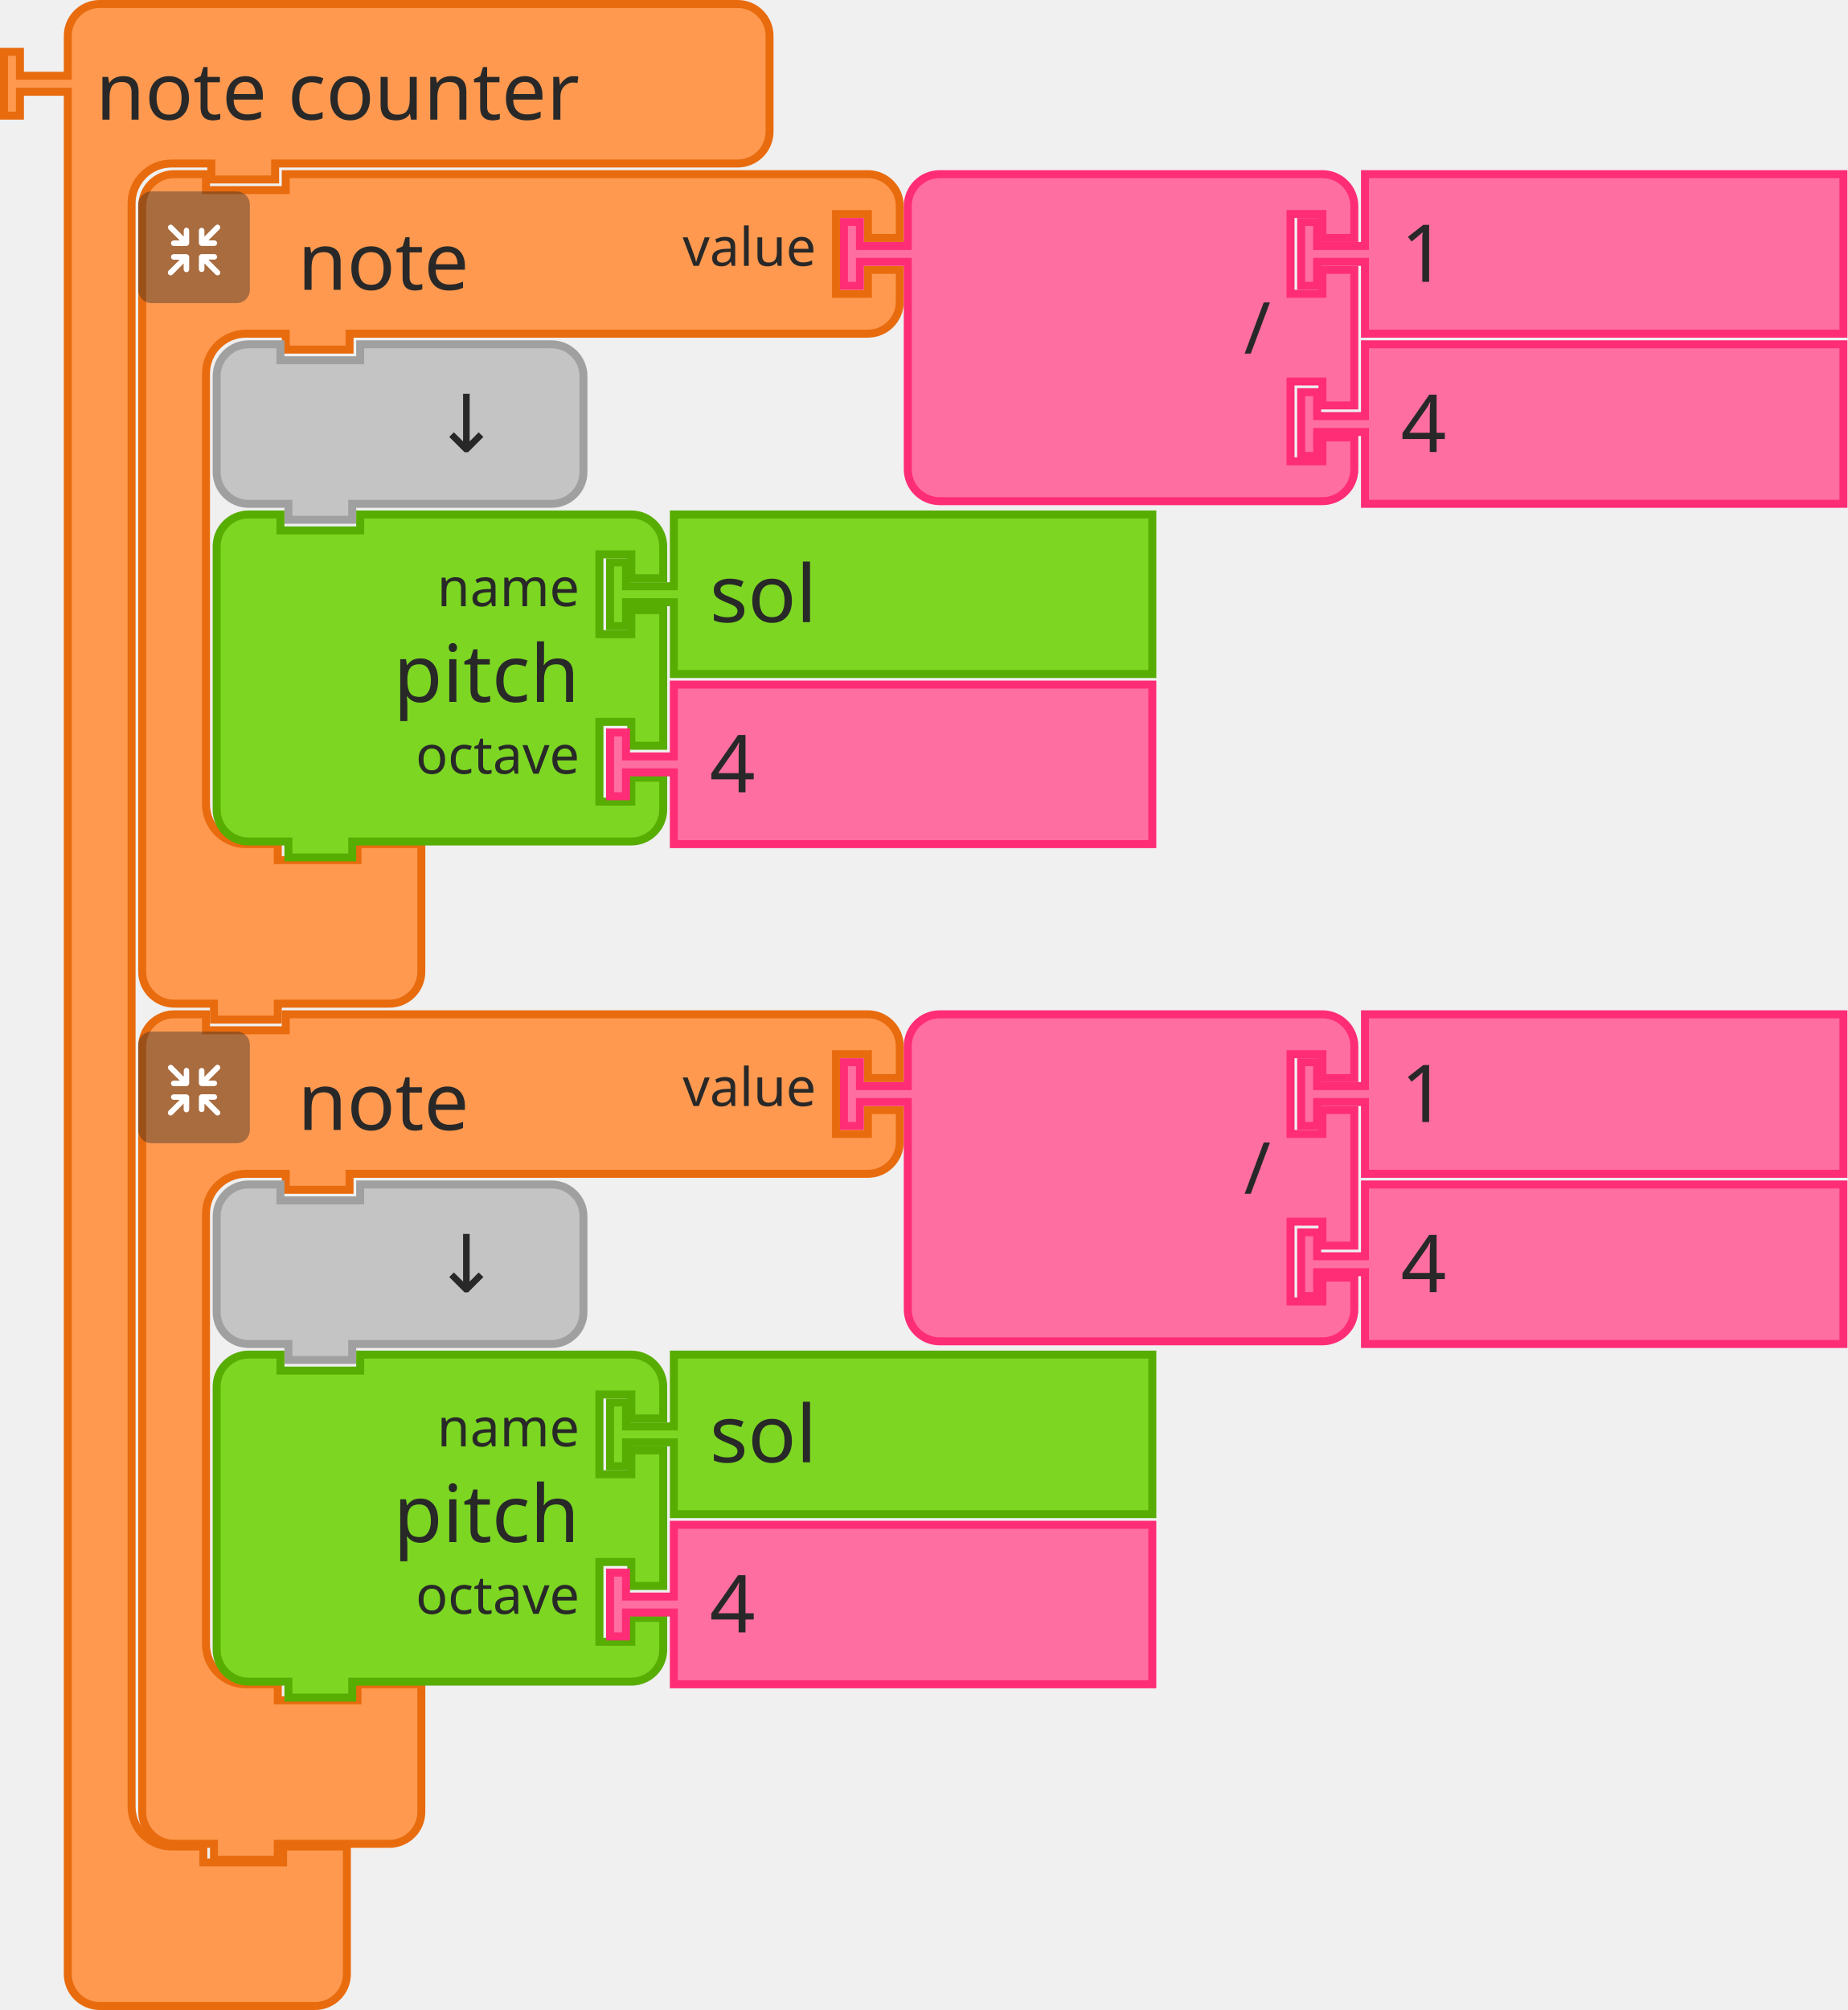
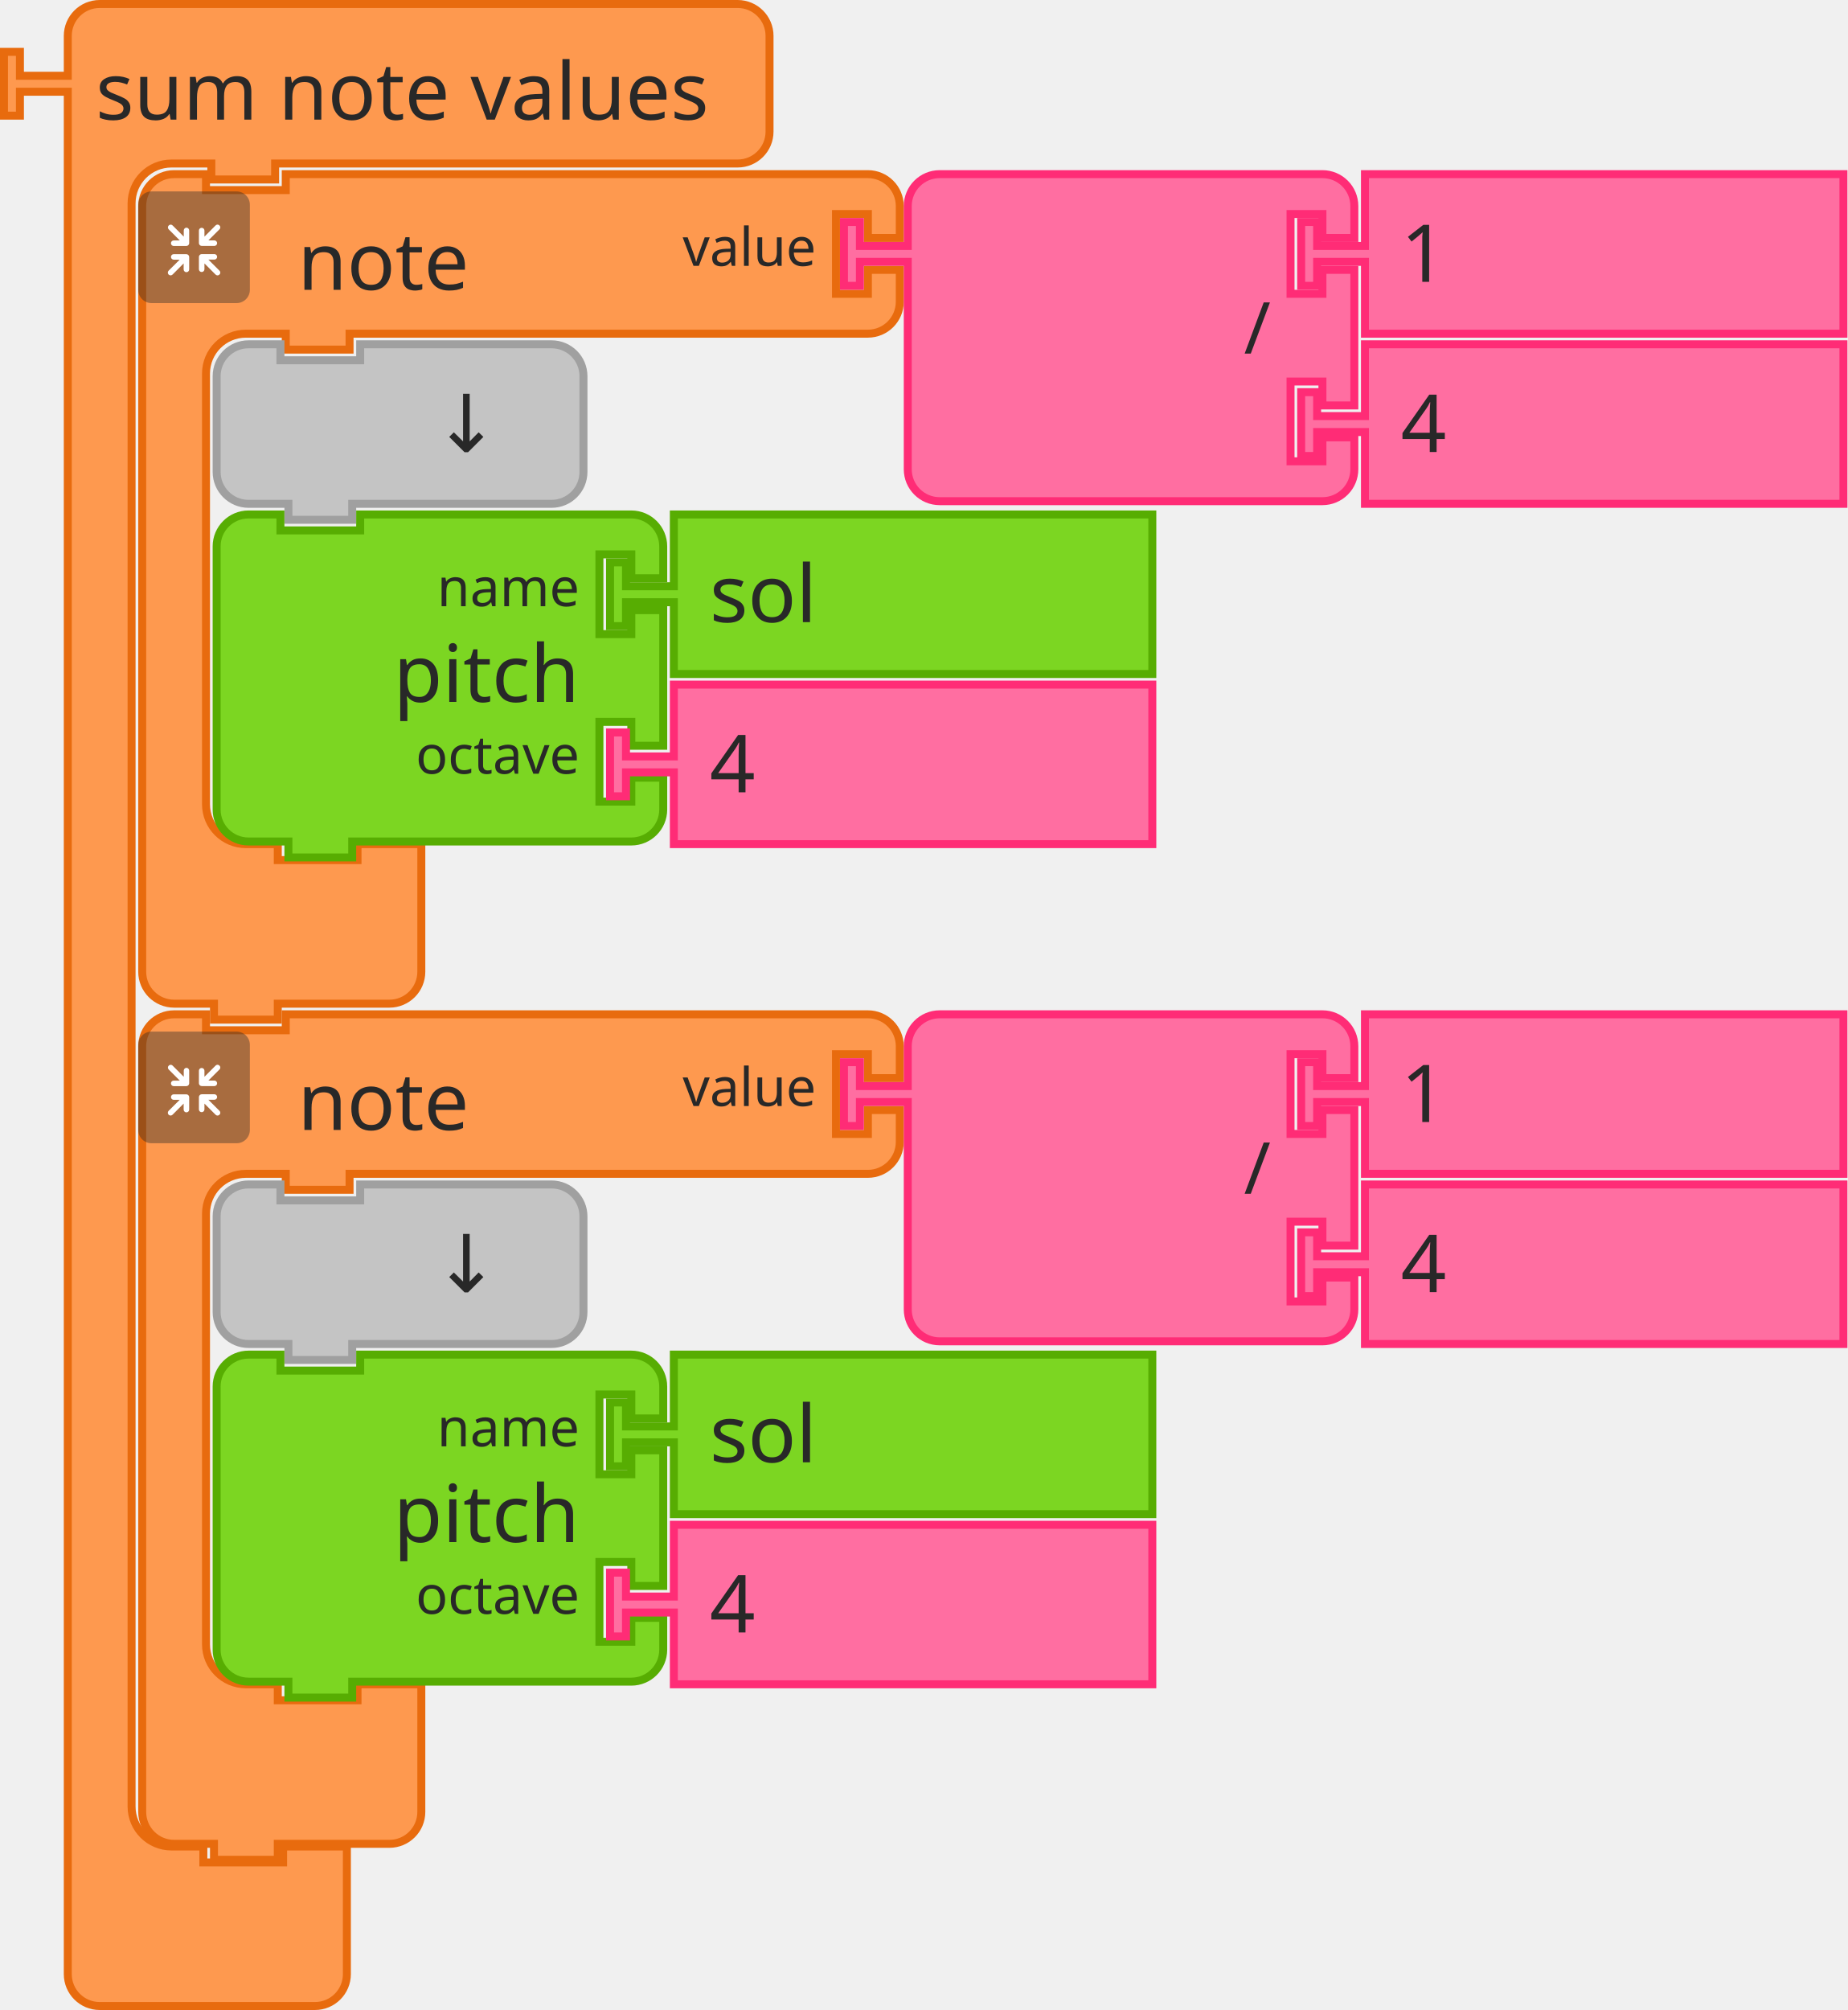
<svg xmlns="http://www.w3.org/2000/svg" width="347.5" height="378">
  <g transform="translate(0, 0)">
    <g transform="scale(1.5, 1.5)">
      <path d="m8.5 8.5 L 8.5 4.5 A 4 4 90 0 1 12.5 0.5 L 16.5 0.5 L 26.5 0.5 L 35.5 0.5 L 88.5 0.5 L 92.5 0.5 A 4 4 90 0 1 96.5 4.5 L 96.5 8.5 L 96.5 12.5 L 96.5 16.5 A 4 4 90 0 1 92.5 20.5 L 88.5 20.5 L 35.5 20.5 L 34.5 20.5 L 34.5 22.5 L 26.5 22.5 L 26.5 20.5 L 25.5 20.5 L 21.5 20.5 A 5 5 90 0 0 16.5 25.5 L 16.5 29.5 L 16.5 33.5 L 16.5 222.5 L 16.5 226.5 A 5 5 90 0 0 21.5 231.5 L 25.5 231.5 L 25.5 233.5 L 35.5 233.5 L 35.5 231.5 L 43.5 231.5 L 43.5 237.5 L 43.5 243.5 L 43.5 247.5 A 4 4 90 0 1 39.5 251.5 L 35.5 251.5 L 26.5 251.5 L 16.5 251.5 L 12.5 251.5 A 4 4 90 0 1 8.5 247.5 L 8.5 243.5 L 8.5 12.5 L 8.5 11.5 L 2.5 11.5 L 2.5 14.5 L 0.5 14.5 L 0.5 6.5 L 2.5 6.5 L 2.5 9.5 L 8.5 9.5 L 8.5 8.5 z" style="fill:#FE994F;fill-opacity:1;stroke:#E86B0E;stroke-width:1;stroke-linecap:round;stroke-opacity:1;" />
      <text style="font-size:10px;fill:#282828;font-family:sans-serif;text-anchor:start">
-         <tspan x="12" y="15">note counter</tspan>
+         <tspan x="12" y="15">sum note values</tspan>
      </text>
    </g>
  </g>
  <g>
    <g transform="translate(26, 32)">
      <g transform="scale(1.5, 1.5)">
        <path d="m0.5 8.5 L 0.5 4.5 A 4 4 90 0 1 4.5 0.5 L 8.5 0.5 L 8.5 2.5 L 18.5 2.5 L 18.5 0.5 L 27.5 0.5 L 87.5 0.5 L 91.5 0.5 A 4 4 90 0 1 95.5 4.5 L 95.5 8.5 L 91.5 8.5 L 91.5 5.5 L 87.5 5.5 L 87.5 15.5 L 91.5 15.5 L 91.5 12.5 L 95.5 12.5 L 95.5 16.5 A 4 4 90 0 1 91.5 20.5 L 87.5 20.5 L 27.5 20.5 L 26.5 20.5 L 26.5 22.5 L 18.5 22.5 L 18.5 20.5 L 17.5 20.5 L 13.5 20.5 A 5 5 90 0 0 8.5 25.5 L 8.5 29.5 L 8.5 33.5 L 8.5 75.5 L 8.5 79.5 A 5 5 90 0 0 13.5 84.5 L 17.5 84.5 L 17.5 86.5 L 27.5 86.5 L 27.5 84.5 L 35.5 84.5 L 35.5 90.5 L 35.5 96.5 L 35.5 100.5 A 4 4 90 0 1 31.5 104.5 L 27.5 104.5 L 18.5 104.5 L 17.5 104.5 L 17.5 106.5 L 9.5 106.5 L 9.5 104.5 L 8.5 104.5 L 4.5 104.5 A 4 4 90 0 1 0.5 100.5 L 0.5 96.5 z" style="fill:#FE994F;fill-opacity:1;stroke:#E86B0E;stroke-width:1;stroke-linecap:round;stroke-opacity:1;" />
        <text style="font-size:10px;fill:#282828;font-family:sans-serif;text-anchor:start">
          <tspan x="20" y="15">note</tspan>
        </text>
        <text style="font-size:6.667px;fill:#282828;font-family:sans-serif;text-anchor:end">
          <tspan x="85" y="12">value</tspan>
        </text>
      </g>
    </g>
    <g transform="translate(26, 36) scale(0.5 0.5)">
      <g style="isolation:isolate">
        <g id="レイヤー_2" data-name="レイヤー 2">
          <g id="Icon">
            <rect width="42" height="42" rx="5" ry="5" style="fill:#292929;opacity:0.4;mix-blend-mode:multiply" />
            <path d="M30.56,29.8l-4.17-4.16h2.26a1,1,0,1,0,0-2.07H23.94a1.08,1.08,0,0,0-1.11,1v0s0,0,0,.06v4.64h0a1,1,0,1,0,2.08,0V27.08l4.19,4.19a1,1,0,0,0,1.46,0A1,1,0,0,0,30.56,29.8Z" style="fill:#fff" />
            <path d="M19.17,24.6a1.08,1.08,0,0,0-1.11-1H13.35a1,1,0,1,0,0,2.07H15.6L11.44,29.8a1,1,0,0,0,1.47,1.47l4.18-4.19v2.26a1,1,0,1,0,2.08,0V24.7s0,0,0-.06A.08.08,0,0,1,19.17,24.6Z" style="fill:#fff" />
            <path d="M23.94,20.5h4.7a1,1,0,1,0,0-2.08H26.39l4.17-4.16a1,1,0,0,0,0-1.47,1,1,0,0,0-1.46,0L24.91,17V14.72a1,1,0,1,0-2.08,0v4.64a.43.43,0,0,0,0,.05v.05A1.09,1.09,0,0,0,23.94,20.5Z" style="fill:#fff" />
            <path d="M18.13,13.62a1.08,1.08,0,0,0-1,1.09V17l-4.18-4.19a1,1,0,0,0-1.47,0,1,1,0,0,0,0,1.46l4.16,4.17H13.35a1,1,0,1,0,0,2.08h4.71a1.09,1.09,0,0,0,1.11-1,.08.08,0,0,1,0,0s0,0,0-.06V14.71A1.07,1.07,0,0,0,18.13,13.62Z" style="fill:#fff" />
          </g>
        </g>
      </g>
    </g>
  </g>
  <g transform="translate(158, 32)">
    <g transform="scale(1.5, 1.5)">
      <path d="m8.5 8.5 L 8.5 4.5 A 4 4 90 0 1 12.5 0.5 L 16.5 0.5 L 26.5 0.5 L 56.5 0.5 L 60.5 0.5 A 4 4 90 0 1 64.5 4.5 L 64.5 8.5 L 60.5 8.5 L 60.5 5.5 L 56.5 5.5 L 56.5 15.5 L 60.5 15.5 L 60.5 12.5 L 64.5 12.5 L 64.5 29.5 L 60.5 29.5 L 60.5 26.5 L 56.5 26.5 L 56.5 36.5 L 60.5 36.5 L 60.5 33.5 L 64.5 33.5 L 64.5 37.5 A 4 4 90 0 1 60.5 41.5 L 56.5 41.5 L 26.5 41.5 L 16.5 41.5 L 12.5 41.5 A 4 4 90 0 1 8.5 37.5 L 8.5 33.5 L 8.5 12.5 L 8.5 11.5 L 2.5 11.5 L 2.5 14.5 L 0.5 14.5 L 0.5 6.5 L 2.5 6.5 L 2.5 9.5 L 8.5 9.5 L 8.5 8.5 z" style="fill:#FF6EA1;fill-opacity:1;stroke:#FF2C76;stroke-width:1;stroke-linecap:round;stroke-opacity:1;" />
      <text style="font-size:9px;fill:#282828;font-family:sans-serif;text-anchor:end">
        <tspan x="54" y="23">/</tspan>
      </text>
      <text style="font-size:6px;fill:#282828;font-family:sans-serif;text-anchor:end">
        <tspan x="54" y="12" />
      </text>
      <text style="font-size:6px;fill:#282828;font-family:sans-serif;text-anchor:end">
        <tspan x="54" y="33" />
      </text>
    </g>
  </g>
  <g transform="translate(244, 32)">
    <g transform="scale(1.5, 1.5)">
      <path d="m8.5 0.5 L 68.5 0.5 L 68.5 20.5 L 8.5 20.5 L 8.5 12.5 L 8.5 11.5 L 2.5 11.5 L 2.5 14.5 L 0.5 14.5 L 0.5 6.5 L 2.5 6.5 L 2.5 9.5 L 8.5 9.5 L 8.5 8.5 z" style="fill:#FF6EA1;fill-opacity:1;stroke:#FF2C76;stroke-width:1;stroke-linecap:round;stroke-opacity:1;" />
      <text style="font-size:10px;fill:#282828;font-family:sans-serif;text-anchor:start">
        <tspan x="13" y="14">1</tspan>
      </text>
    </g>
  </g>
  <g transform="translate(244, 64)">
    <g transform="scale(1.5, 1.5)">
      <path d="m8.5 0.5 L 68.5 0.5 L 68.5 20.5 L 8.5 20.5 L 8.5 12.5 L 8.5 11.5 L 2.5 11.5 L 2.5 14.5 L 0.5 14.5 L 0.5 6.5 L 2.5 6.5 L 2.5 9.5 L 8.5 9.5 L 8.5 8.5 z" style="fill:#FF6EA1;fill-opacity:1;stroke:#FF2C76;stroke-width:1;stroke-linecap:round;stroke-opacity:1;" />
      <text style="font-size:10px;fill:#282828;font-family:sans-serif;text-anchor:start">
        <tspan x="13" y="14">4</tspan>
      </text>
    </g>
  </g>
  <g transform="translate(40, 64)">
    <g transform="scale(1.5, 1.5)">
      <path d="m0.5 8.5 L 0.5 4.5 A 4 4 90 0 1 4.5 0.5 L 8.5 0.5 L 8.5 2.5 L 18.5 2.5 L 18.5 0.5 L 38.5 0.5 L 42.5 0.5 A 4 4 90 0 1 46.5 4.5 L 46.5 8.5 L 46.5 12.5 L 46.5 16.5 A 4 4 90 0 1 42.5 20.5 L 38.5 20.5 L 18.5 20.5 L 17.5 20.5 L 17.5 22.5 L 9.5 22.5 L 9.5 20.5 L 8.5 20.5 L 4.5 20.5 A 4 4 90 0 1 0.5 16.5 L 0.5 12.5 z" style="fill:#C4C4C4;fill-opacity:1;stroke:#A0A0A0;stroke-width:1;stroke-linecap:round;stroke-opacity:1;" />
      <text style="font-size:10px;fill:#282828;font-family:sans-serif;text-anchor:end">
        <tspan x="36" y="14">↓</tspan>
      </text>
    </g>
  </g>
  <g transform="translate(40, 96)">
    <g transform="scale(1.5, 1.5)">
      <path d="m0.5 8.5 L 0.5 4.5 A 4 4 90 0 1 4.5 0.5 L 8.5 0.5 L 8.5 2.5 L 18.5 2.5 L 18.5 0.5 L 48.5 0.5 L 52.5 0.5 A 4 4 90 0 1 56.5 4.5 L 56.5 8.5 L 52.5 8.5 L 52.5 5.5 L 48.5 5.5 L 48.5 15.5 L 52.5 15.5 L 52.5 12.5 L 56.5 12.5 L 56.5 29.5 L 52.5 29.5 L 52.5 26.5 L 48.5 26.5 L 48.5 36.5 L 52.5 36.5 L 52.5 33.5 L 56.5 33.5 L 56.5 37.5 A 4 4 90 0 1 52.5 41.5 L 48.5 41.5 L 18.5 41.5 L 17.5 41.5 L 17.5 43.5 L 9.5 43.5 L 9.5 41.5 L 8.5 41.5 L 4.5 41.5 A 4 4 90 0 1 0.5 37.5 L 0.5 33.5 L 0.5 12.5 L 0.5 8.5 z" style="fill:#7CD622;fill-opacity:1;stroke:#57AD02;stroke-width:1;stroke-linecap:round;stroke-opacity:1;" />
      <text style="font-size:10px;fill:#282828;font-family:sans-serif;text-anchor:end">
        <tspan x="46" y="24">pitch</tspan>
      </text>
      <text style="font-size:6.667px;fill:#282828;font-family:sans-serif;text-anchor:end">
        <tspan x="46" y="12">name</tspan>
      </text>
      <text style="font-size:6.667px;fill:#282828;font-family:sans-serif;text-anchor:end">
        <tspan x="46" y="33">octave</tspan>
      </text>
    </g>
  </g>
  <g transform="translate(114, 96)">
    <g transform="scale(1.5, 1.5)">
      <path d="m8.5 0.5 L 68.5 0.5 L 68.5 20.5 L 8.5 20.5 L 8.5 12.5 L 8.5 11.5 L 2.5 11.5 L 2.5 14.5 L 0.5 14.5 L 0.5 6.5 L 2.5 6.5 L 2.5 9.5 L 8.5 9.5 L 8.5 8.5 z" style="fill:#7CD622;fill-opacity:1;stroke:#57AD02;stroke-width:1;stroke-linecap:round;stroke-opacity:1;" />
      <text style="font-size:10px;fill:#282828;font-family:sans-serif;text-anchor:start">
        <tspan x="13" y="14">sol</tspan>
      </text>
    </g>
  </g>
  <g transform="translate(114, 128)">
    <g transform="scale(1.5, 1.5)">
      <path d="m8.5 0.5 L 68.5 0.5 L 68.5 20.5 L 8.5 20.5 L 8.5 12.5 L 8.5 11.5 L 2.5 11.5 L 2.5 14.5 L 0.5 14.5 L 0.5 6.5 L 2.5 6.5 L 2.5 9.5 L 8.5 9.5 L 8.5 8.5 z" style="fill:#FF6EA1;fill-opacity:1;stroke:#FF2C76;stroke-width:1;stroke-linecap:round;stroke-opacity:1;" />
      <text style="font-size:10px;fill:#282828;font-family:sans-serif;text-anchor:start">
        <tspan x="13" y="14">4</tspan>
      </text>
    </g>
  </g>
  <g>
    <g transform="translate(26, 190)">
      <g transform="scale(1.5, 1.5)">
        <path d="m0.5 8.5 L 0.5 4.5 A 4 4 90 0 1 4.5 0.5 L 8.5 0.5 L 8.5 2.5 L 18.5 2.5 L 18.5 0.5 L 27.5 0.5 L 87.5 0.5 L 91.5 0.5 A 4 4 90 0 1 95.5 4.5 L 95.5 8.5 L 91.5 8.5 L 91.5 5.5 L 87.5 5.5 L 87.5 15.5 L 91.5 15.5 L 91.5 12.5 L 95.5 12.5 L 95.5 16.5 A 4 4 90 0 1 91.5 20.5 L 87.5 20.5 L 27.5 20.5 L 26.5 20.5 L 26.5 22.5 L 18.5 22.5 L 18.5 20.5 L 17.5 20.5 L 13.5 20.5 A 5 5 90 0 0 8.5 25.5 L 8.5 29.5 L 8.5 33.5 L 8.5 75.5 L 8.5 79.5 A 5 5 90 0 0 13.5 84.5 L 17.5 84.5 L 17.5 86.5 L 27.5 86.5 L 27.5 84.5 L 35.5 84.5 L 35.5 90.5 L 35.5 96.5 L 35.5 100.5 A 4 4 90 0 1 31.5 104.5 L 27.5 104.5 L 18.5 104.5 L 17.5 104.5 L 17.5 106.5 L 9.5 106.5 L 9.5 104.5 L 8.5 104.5 L 4.5 104.5 A 4 4 90 0 1 0.5 100.5 L 0.5 96.5 z" style="fill:#FE994F;fill-opacity:1;stroke:#E86B0E;stroke-width:1;stroke-linecap:round;stroke-opacity:1;" />
        <text style="font-size:10px;fill:#282828;font-family:sans-serif;text-anchor:start">
          <tspan x="20" y="15">note</tspan>
        </text>
        <text style="font-size:6.667px;fill:#282828;font-family:sans-serif;text-anchor:end">
          <tspan x="85" y="12">value</tspan>
        </text>
      </g>
    </g>
    <g transform="translate(26, 194) scale(0.5 0.5)">
      <g style="isolation:isolate">
        <g id="レイヤー_2" data-name="レイヤー 2">
          <g id="Icon">
            <rect width="42" height="42" rx="5" ry="5" style="fill:#292929;opacity:0.4;mix-blend-mode:multiply" />
            <path d="M30.56,29.8l-4.17-4.16h2.26a1,1,0,1,0,0-2.07H23.94a1.08,1.08,0,0,0-1.11,1v0s0,0,0,.06v4.64h0a1,1,0,1,0,2.08,0V27.08l4.19,4.19a1,1,0,0,0,1.46,0A1,1,0,0,0,30.56,29.8Z" style="fill:#fff" />
            <path d="M19.17,24.6a1.08,1.08,0,0,0-1.11-1H13.35a1,1,0,1,0,0,2.07H15.6L11.44,29.8a1,1,0,0,0,1.47,1.47l4.18-4.19v2.26a1,1,0,1,0,2.08,0V24.7s0,0,0-.06A.08.08,0,0,1,19.17,24.6Z" style="fill:#fff" />
            <path d="M23.94,20.5h4.7a1,1,0,1,0,0-2.08H26.39l4.17-4.16a1,1,0,0,0,0-1.47,1,1,0,0,0-1.46,0L24.91,17V14.72a1,1,0,1,0-2.08,0v4.64a.43.43,0,0,0,0,.05v.05A1.09,1.09,0,0,0,23.94,20.5Z" style="fill:#fff" />
            <path d="M18.13,13.62a1.08,1.08,0,0,0-1,1.09V17l-4.18-4.19a1,1,0,0,0-1.47,0,1,1,0,0,0,0,1.46l4.16,4.17H13.35a1,1,0,1,0,0,2.08h4.71a1.09,1.09,0,0,0,1.11-1,.08.08,0,0,1,0,0s0,0,0-.06V14.71A1.07,1.07,0,0,0,18.13,13.62Z" style="fill:#fff" />
          </g>
        </g>
      </g>
    </g>
  </g>
  <g transform="translate(158, 190)">
    <g transform="scale(1.5, 1.5)">
      <path d="m8.5 8.5 L 8.5 4.5 A 4 4 90 0 1 12.5 0.5 L 16.5 0.5 L 26.5 0.5 L 56.5 0.5 L 60.5 0.5 A 4 4 90 0 1 64.5 4.5 L 64.5 8.5 L 60.5 8.5 L 60.5 5.5 L 56.5 5.5 L 56.5 15.5 L 60.5 15.5 L 60.5 12.5 L 64.5 12.5 L 64.5 29.5 L 60.5 29.5 L 60.5 26.5 L 56.5 26.5 L 56.5 36.5 L 60.5 36.5 L 60.5 33.5 L 64.5 33.5 L 64.5 37.5 A 4 4 90 0 1 60.5 41.5 L 56.5 41.5 L 26.5 41.5 L 16.5 41.5 L 12.5 41.5 A 4 4 90 0 1 8.5 37.5 L 8.5 33.5 L 8.5 12.5 L 8.5 11.5 L 2.5 11.5 L 2.5 14.5 L 0.5 14.5 L 0.5 6.5 L 2.5 6.5 L 2.5 9.5 L 8.5 9.5 L 8.5 8.5 z" style="fill:#FF6EA1;fill-opacity:1;stroke:#FF2C76;stroke-width:1;stroke-linecap:round;stroke-opacity:1;" />
      <text style="font-size:9px;fill:#282828;font-family:sans-serif;text-anchor:end">
        <tspan x="54" y="23">/</tspan>
      </text>
      <text style="font-size:6px;fill:#282828;font-family:sans-serif;text-anchor:end">
        <tspan x="54" y="12" />
      </text>
      <text style="font-size:6px;fill:#282828;font-family:sans-serif;text-anchor:end">
        <tspan x="54" y="33" />
      </text>
    </g>
  </g>
  <g transform="translate(244, 190)">
    <g transform="scale(1.5, 1.5)">
      <path d="m8.5 0.5 L 68.5 0.5 L 68.5 20.5 L 8.5 20.5 L 8.5 12.5 L 8.5 11.5 L 2.5 11.5 L 2.5 14.5 L 0.5 14.5 L 0.5 6.5 L 2.5 6.5 L 2.5 9.5 L 8.5 9.5 L 8.5 8.5 z" style="fill:#FF6EA1;fill-opacity:1;stroke:#FF2C76;stroke-width:1;stroke-linecap:round;stroke-opacity:1;" />
      <text style="font-size:10px;fill:#282828;font-family:sans-serif;text-anchor:start">
        <tspan x="13" y="14">1</tspan>
      </text>
    </g>
  </g>
  <g transform="translate(244, 222)">
    <g transform="scale(1.5, 1.5)">
      <path d="m8.5 0.5 L 68.5 0.5 L 68.5 20.5 L 8.5 20.5 L 8.5 12.5 L 8.5 11.5 L 2.5 11.5 L 2.5 14.5 L 0.5 14.5 L 0.5 6.5 L 2.5 6.5 L 2.5 9.5 L 8.5 9.5 L 8.5 8.5 z" style="fill:#FF6EA1;fill-opacity:1;stroke:#FF2C76;stroke-width:1;stroke-linecap:round;stroke-opacity:1;" />
      <text style="font-size:10px;fill:#282828;font-family:sans-serif;text-anchor:start">
        <tspan x="13" y="14">4</tspan>
      </text>
    </g>
  </g>
  <g transform="translate(40, 222)">
    <g transform="scale(1.5, 1.5)">
      <path d="m0.5 8.5 L 0.5 4.5 A 4 4 90 0 1 4.5 0.5 L 8.5 0.5 L 8.5 2.5 L 18.5 2.5 L 18.5 0.5 L 38.5 0.5 L 42.5 0.5 A 4 4 90 0 1 46.5 4.5 L 46.5 8.5 L 46.5 12.5 L 46.5 16.5 A 4 4 90 0 1 42.5 20.5 L 38.5 20.5 L 18.5 20.5 L 17.5 20.5 L 17.5 22.5 L 9.5 22.5 L 9.5 20.5 L 8.5 20.5 L 4.5 20.5 A 4 4 90 0 1 0.5 16.5 L 0.5 12.5 z" style="fill:#C4C4C4;fill-opacity:1;stroke:#A0A0A0;stroke-width:1;stroke-linecap:round;stroke-opacity:1;" />
      <text style="font-size:10px;fill:#282828;font-family:sans-serif;text-anchor:end">
        <tspan x="36" y="14">↓</tspan>
      </text>
    </g>
  </g>
  <g transform="translate(40, 254)">
    <g transform="scale(1.5, 1.5)">
      <path d="m0.5 8.5 L 0.5 4.5 A 4 4 90 0 1 4.5 0.5 L 8.5 0.5 L 8.5 2.5 L 18.5 2.5 L 18.5 0.5 L 48.5 0.5 L 52.5 0.5 A 4 4 90 0 1 56.5 4.5 L 56.5 8.5 L 52.5 8.5 L 52.5 5.5 L 48.5 5.5 L 48.5 15.5 L 52.5 15.5 L 52.5 12.5 L 56.5 12.5 L 56.5 29.5 L 52.5 29.5 L 52.5 26.5 L 48.5 26.5 L 48.5 36.5 L 52.5 36.5 L 52.5 33.5 L 56.5 33.5 L 56.5 37.5 A 4 4 90 0 1 52.5 41.5 L 48.5 41.5 L 18.5 41.5 L 17.5 41.5 L 17.5 43.5 L 9.5 43.5 L 9.5 41.5 L 8.5 41.5 L 4.5 41.5 A 4 4 90 0 1 0.5 37.5 L 0.5 33.5 L 0.5 12.5 L 0.5 8.5 z" style="fill:#7CD622;fill-opacity:1;stroke:#57AD02;stroke-width:1;stroke-linecap:round;stroke-opacity:1;" />
      <text style="font-size:10px;fill:#282828;font-family:sans-serif;text-anchor:end">
        <tspan x="46" y="24">pitch</tspan>
      </text>
      <text style="font-size:6.667px;fill:#282828;font-family:sans-serif;text-anchor:end">
        <tspan x="46" y="12">name</tspan>
      </text>
      <text style="font-size:6.667px;fill:#282828;font-family:sans-serif;text-anchor:end">
        <tspan x="46" y="33">octave</tspan>
      </text>
    </g>
  </g>
  <g transform="translate(114, 254)">
    <g transform="scale(1.5, 1.5)">
      <path d="m8.5 0.5 L 68.5 0.5 L 68.5 20.5 L 8.5 20.5 L 8.5 12.5 L 8.5 11.5 L 2.5 11.5 L 2.5 14.5 L 0.5 14.5 L 0.5 6.5 L 2.5 6.5 L 2.5 9.5 L 8.5 9.5 L 8.5 8.5 z" style="fill:#7CD622;fill-opacity:1;stroke:#57AD02;stroke-width:1;stroke-linecap:round;stroke-opacity:1;" />
      <text style="font-size:10px;fill:#282828;font-family:sans-serif;text-anchor:start">
        <tspan x="13" y="14">sol</tspan>
      </text>
    </g>
  </g>
  <g transform="translate(114, 286)">
    <g transform="scale(1.5, 1.5)">
      <path d="m8.5 0.5 L 68.5 0.5 L 68.5 20.5 L 8.5 20.5 L 8.5 12.5 L 8.5 11.5 L 2.5 11.5 L 2.5 14.5 L 0.5 14.5 L 0.5 6.5 L 2.5 6.5 L 2.5 9.5 L 8.5 9.5 L 8.5 8.5 z" style="fill:#FF6EA1;fill-opacity:1;stroke:#FF2C76;stroke-width:1;stroke-linecap:round;stroke-opacity:1;" />
      <text style="font-size:10px;fill:#282828;font-family:sans-serif;text-anchor:start">
        <tspan x="13" y="14">4</tspan>
      </text>
    </g>
  </g>
</svg>
